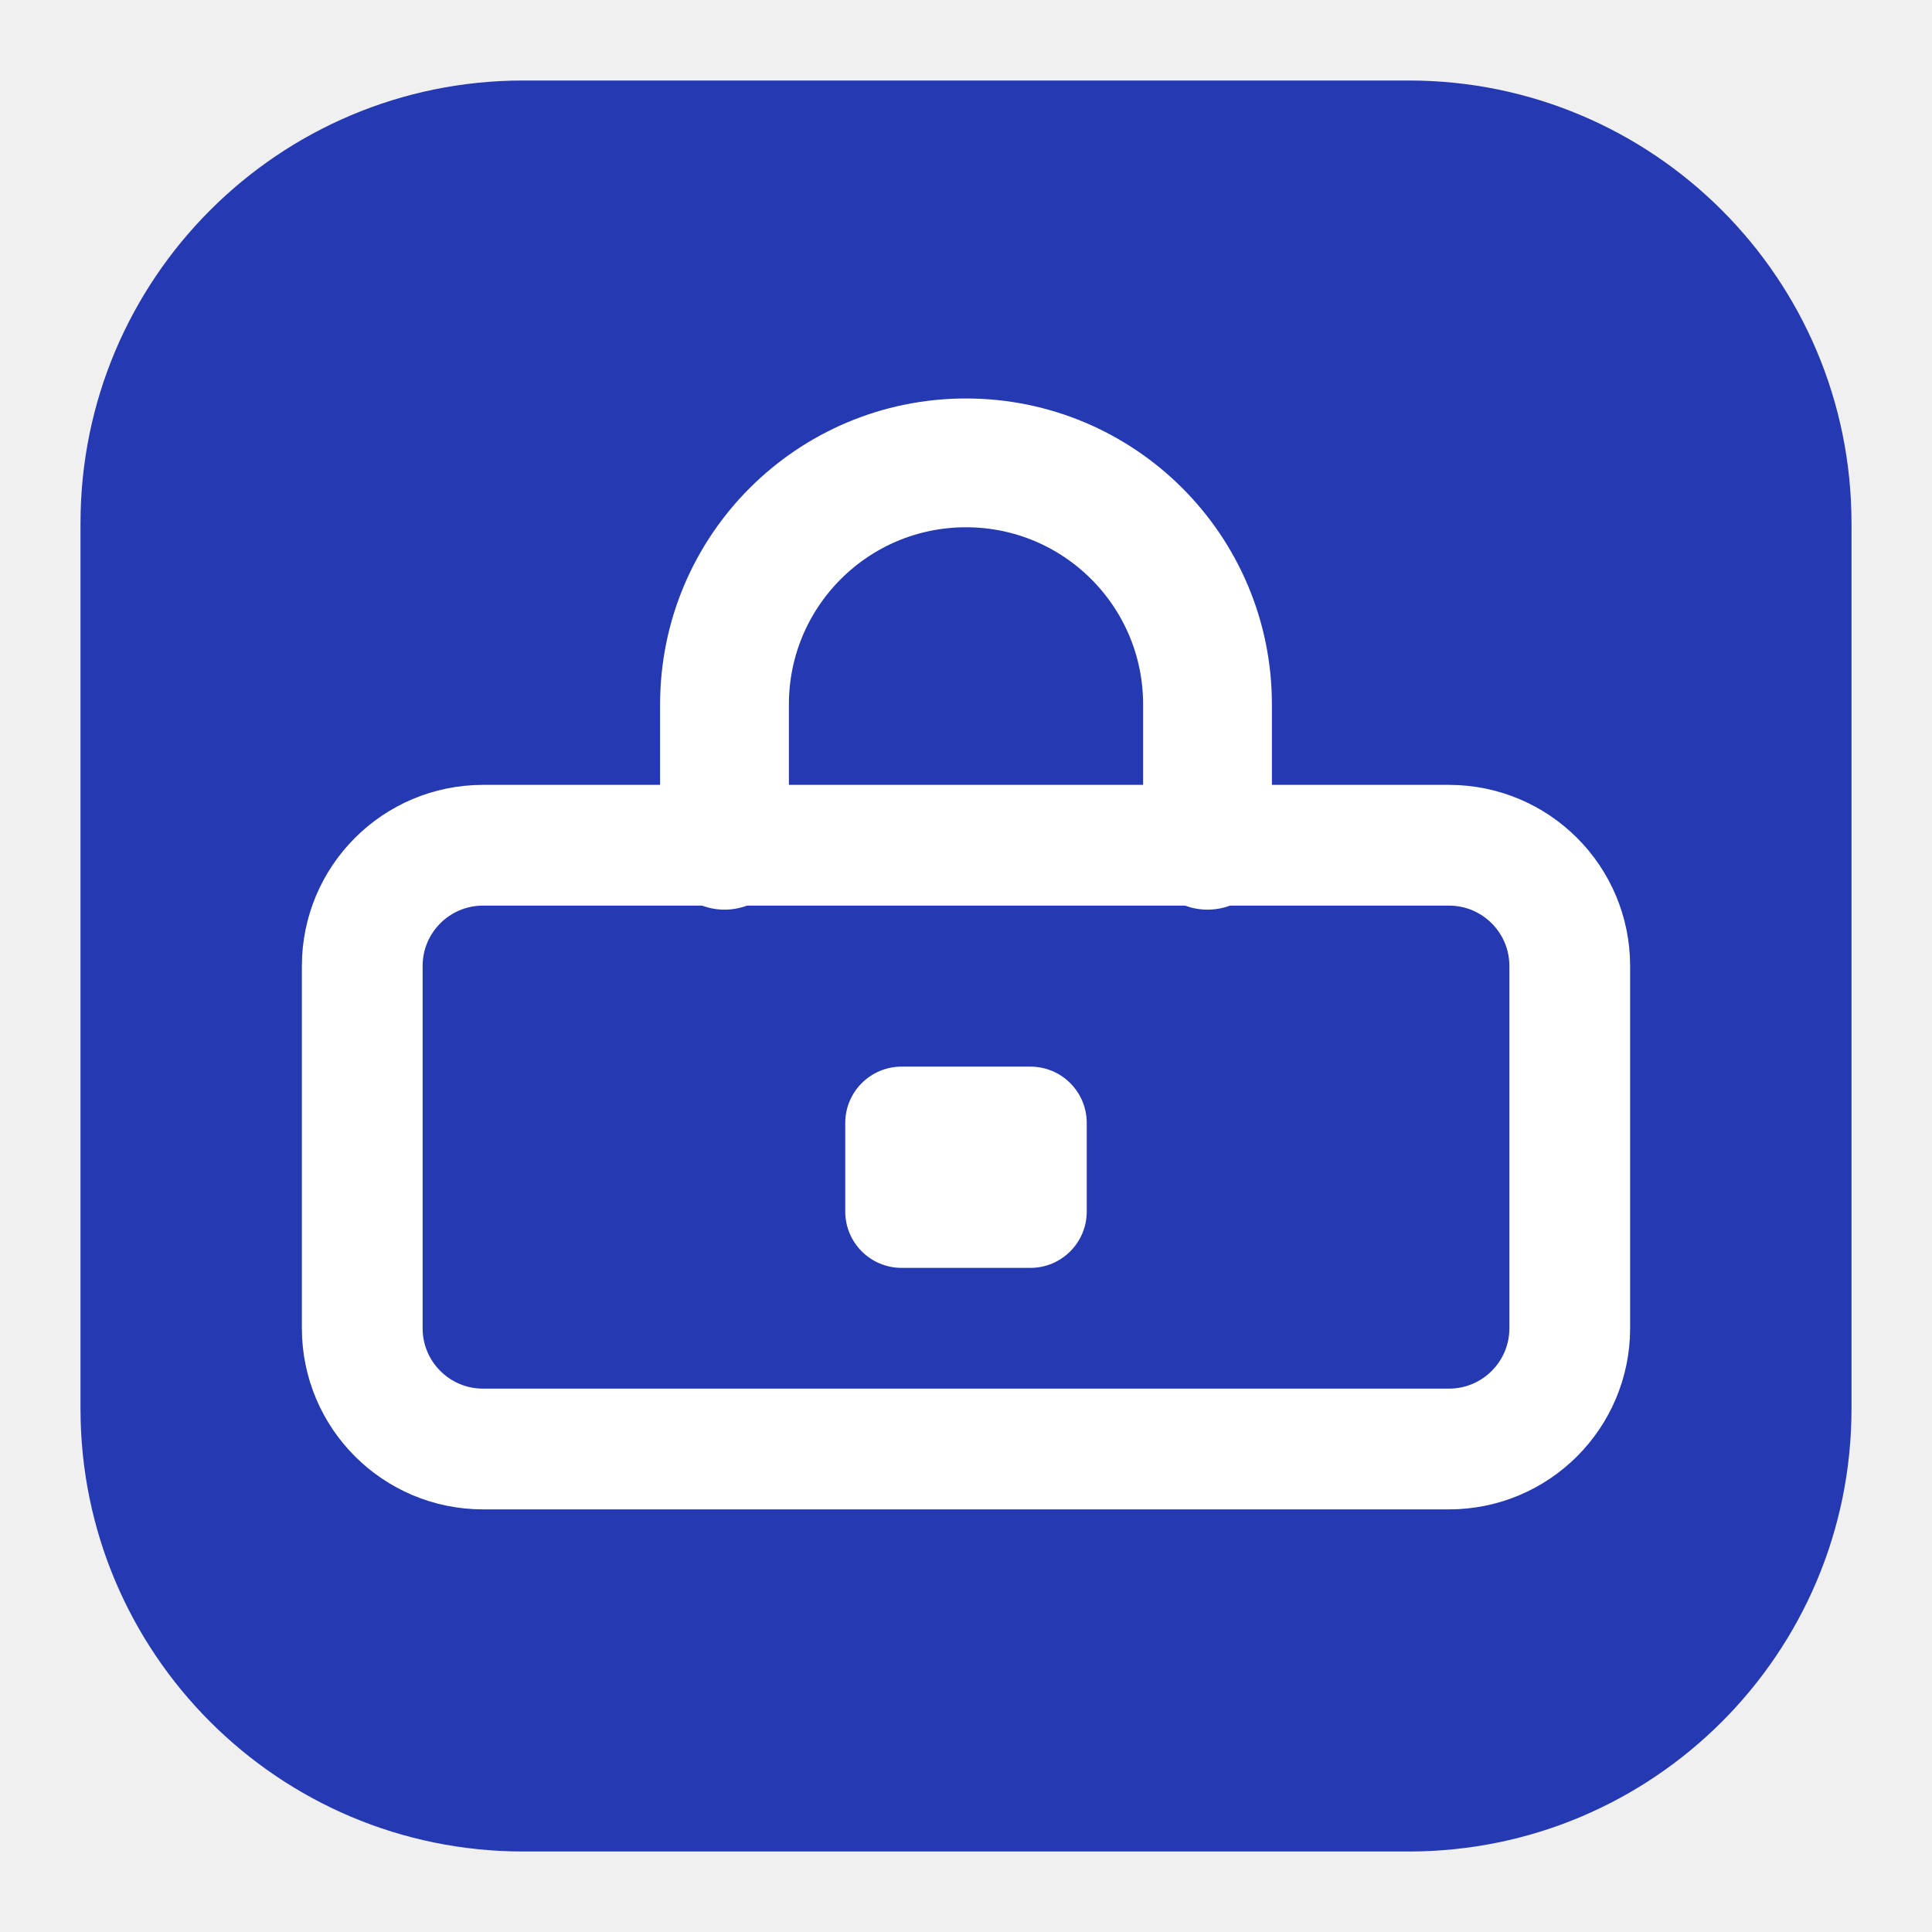
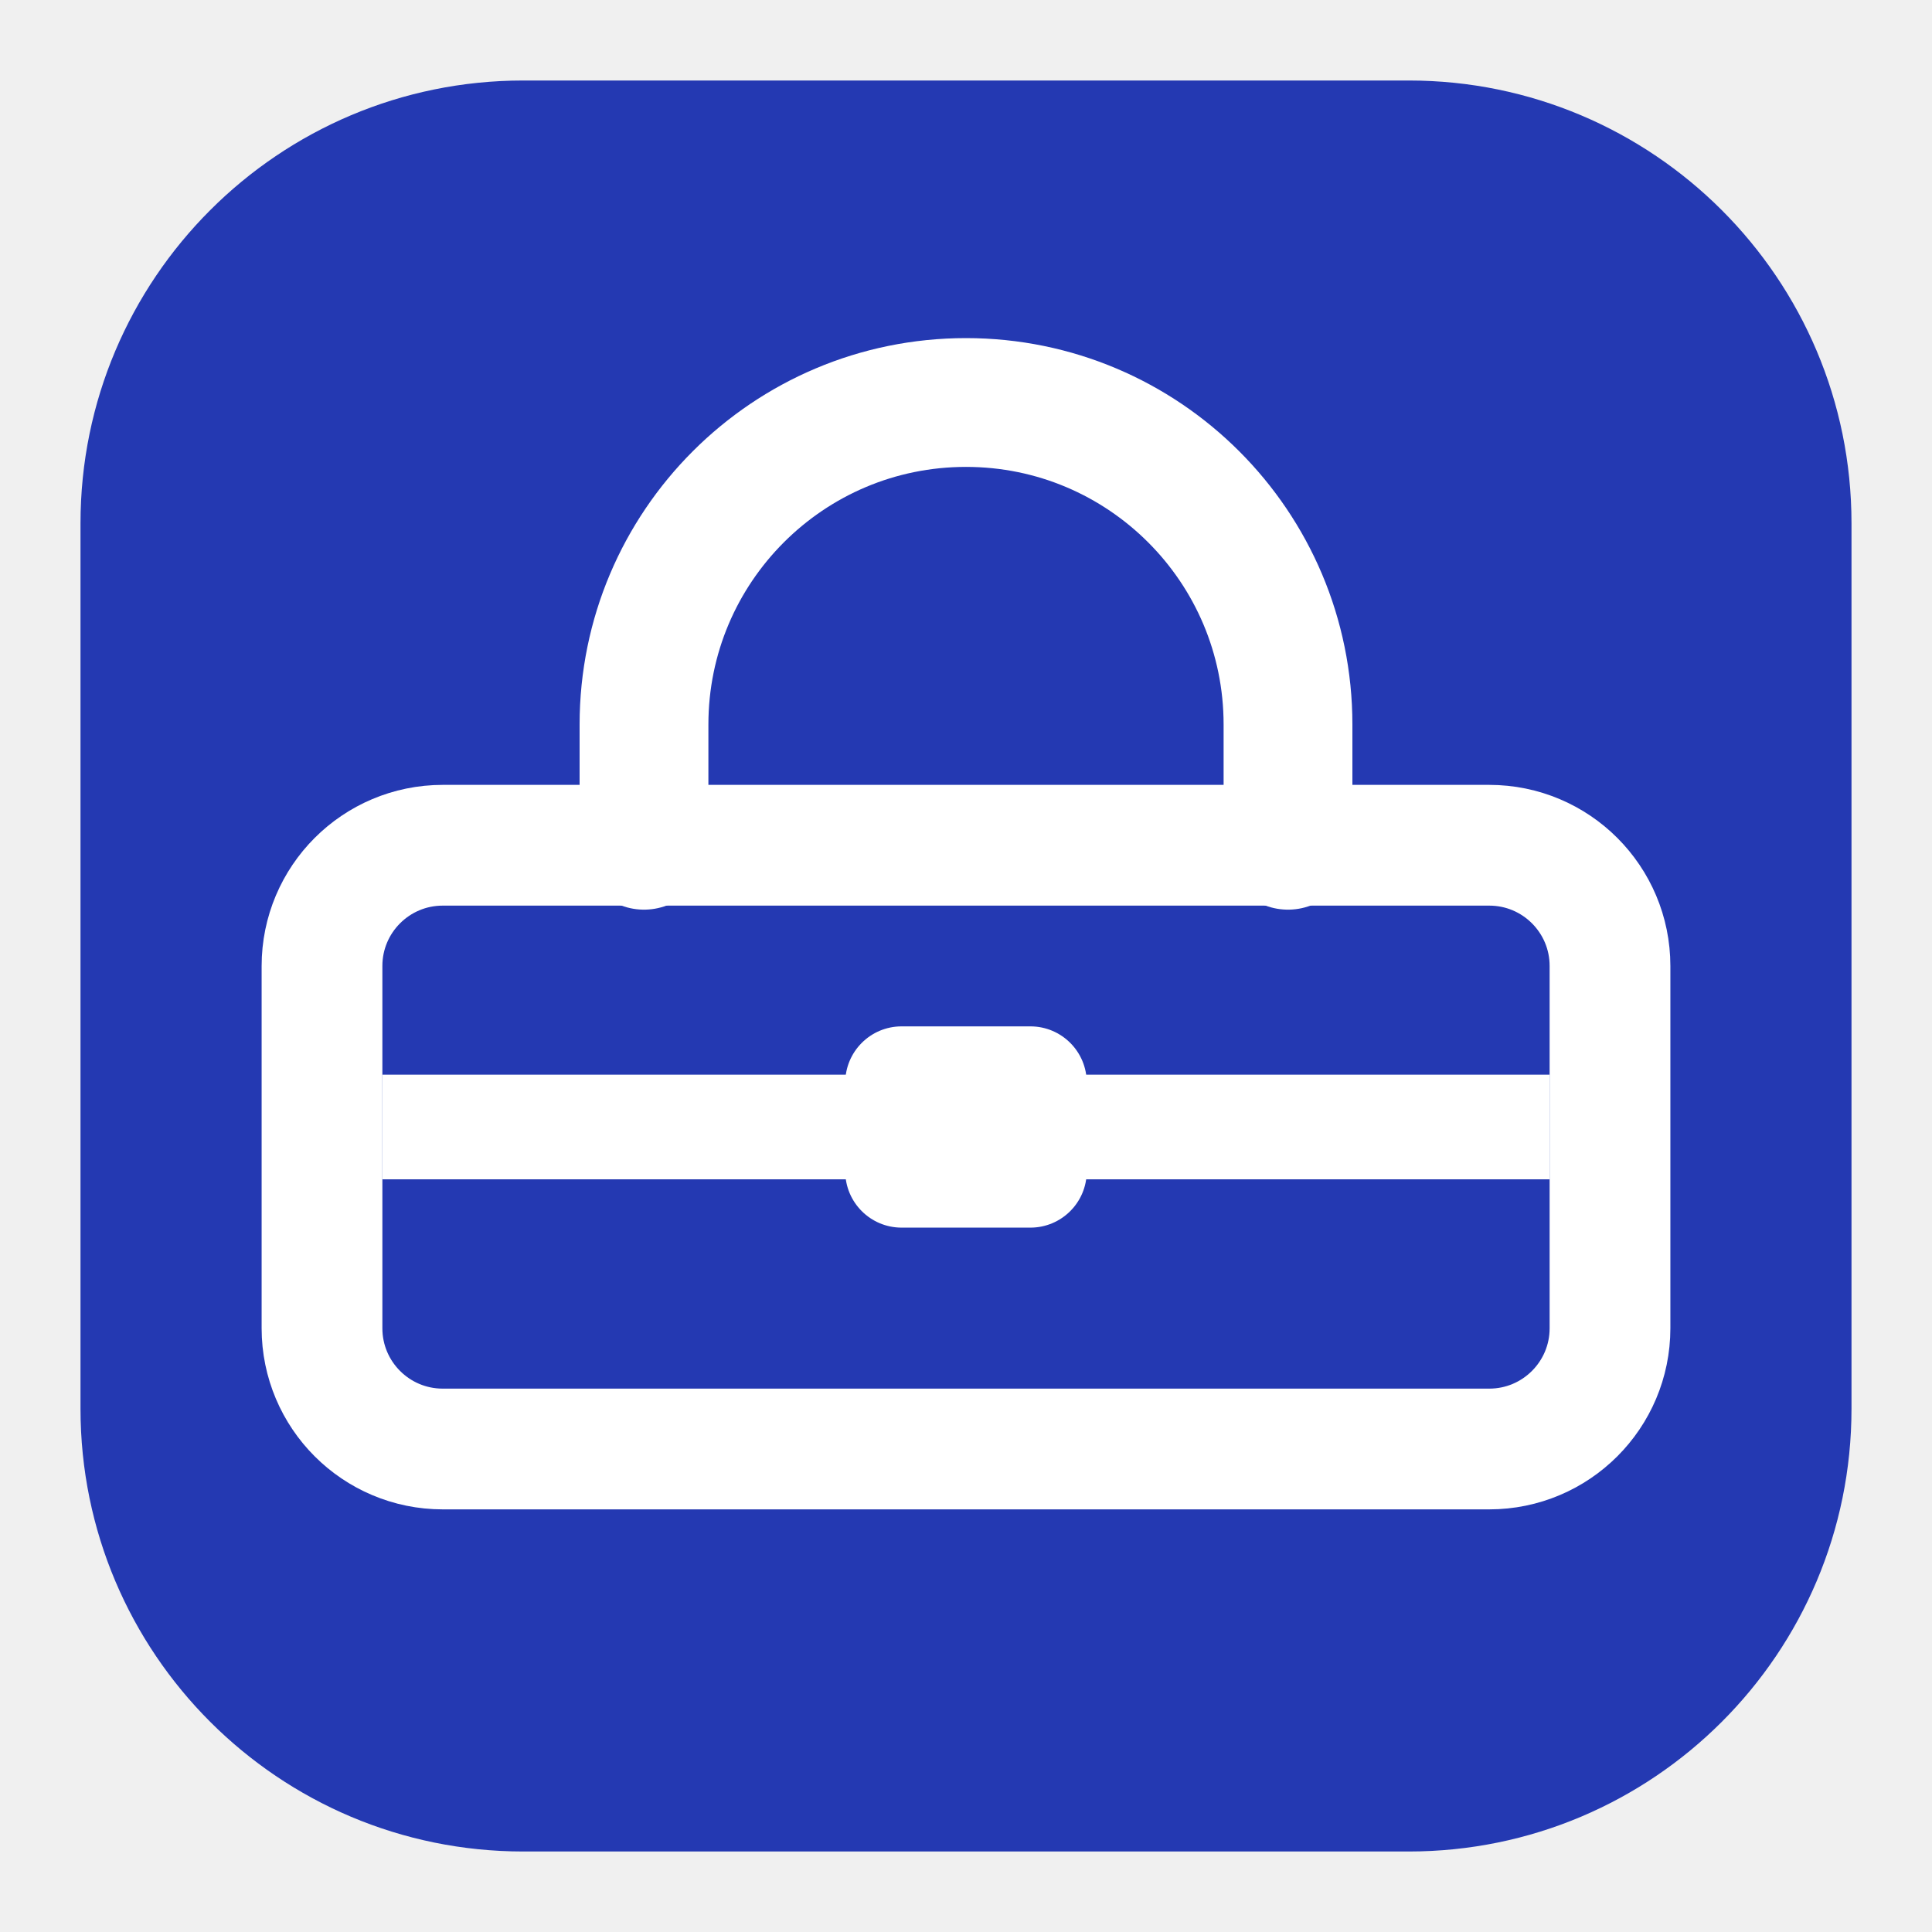
<svg xmlns="http://www.w3.org/2000/svg" viewBox="0 0 48 48">
  <rect x="2" y="2" width="44" height="44" rx="11" fill="#2439B2" />
-   <path d="M18 21v-3.5a6 6 0 0 1 12 0V21" fill="none" stroke="#fff" stroke-width="3.2" stroke-linecap="round" />
-   <rect x="9" y="21" width="30" height="15" rx="3" fill="none" stroke="#fff" stroke-width="3" />
-   <rect x="21" y="26.5" width="6" height="5" rx="1.4" fill="#fff" />
+   <path d="M16 21v-3a8 8 0 0 1 16 0v3" fill="none" stroke="#fff" stroke-width="3.2" stroke-linecap="round" />
+   <rect x="8" y="21" width="32" height="15" rx="3" fill="none" stroke="#fff" stroke-width="3" />
+   <path d="M9.5 28h29" stroke="#fff" stroke-width="2.6" />
+   <rect x="21" y="25.5" width="6" height="5" rx="1.4" fill="#fff" />
</svg>
